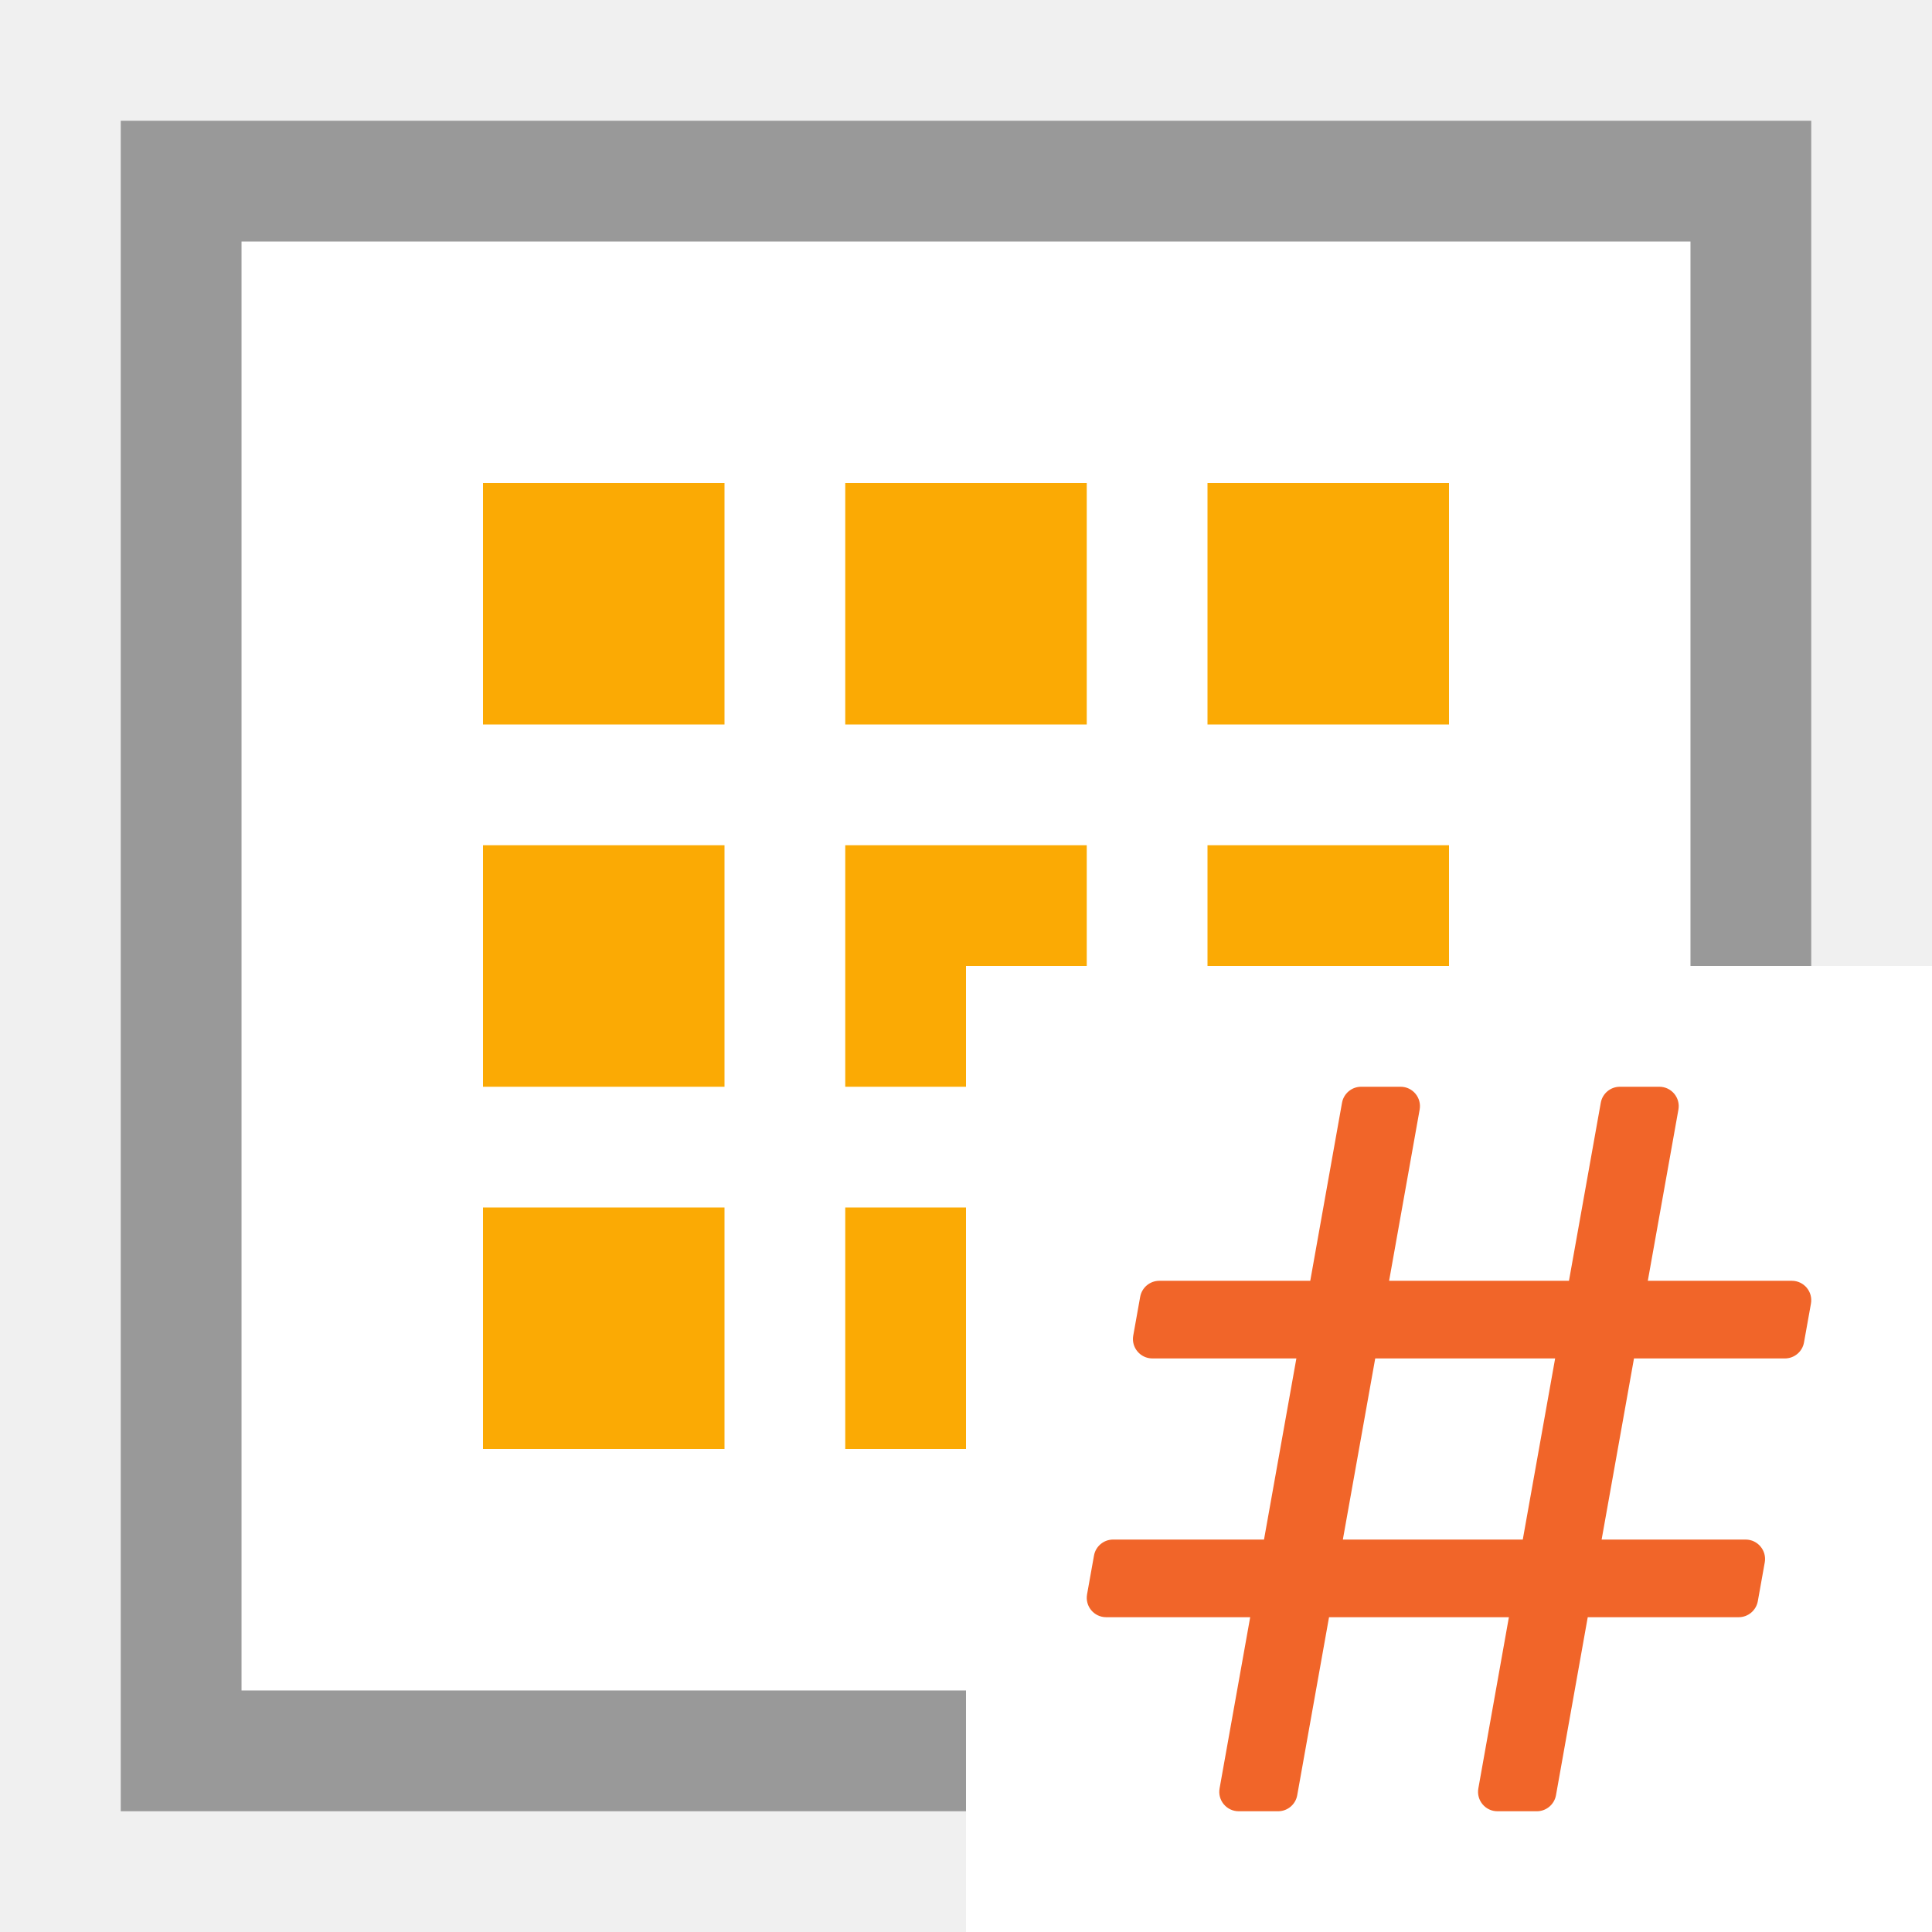
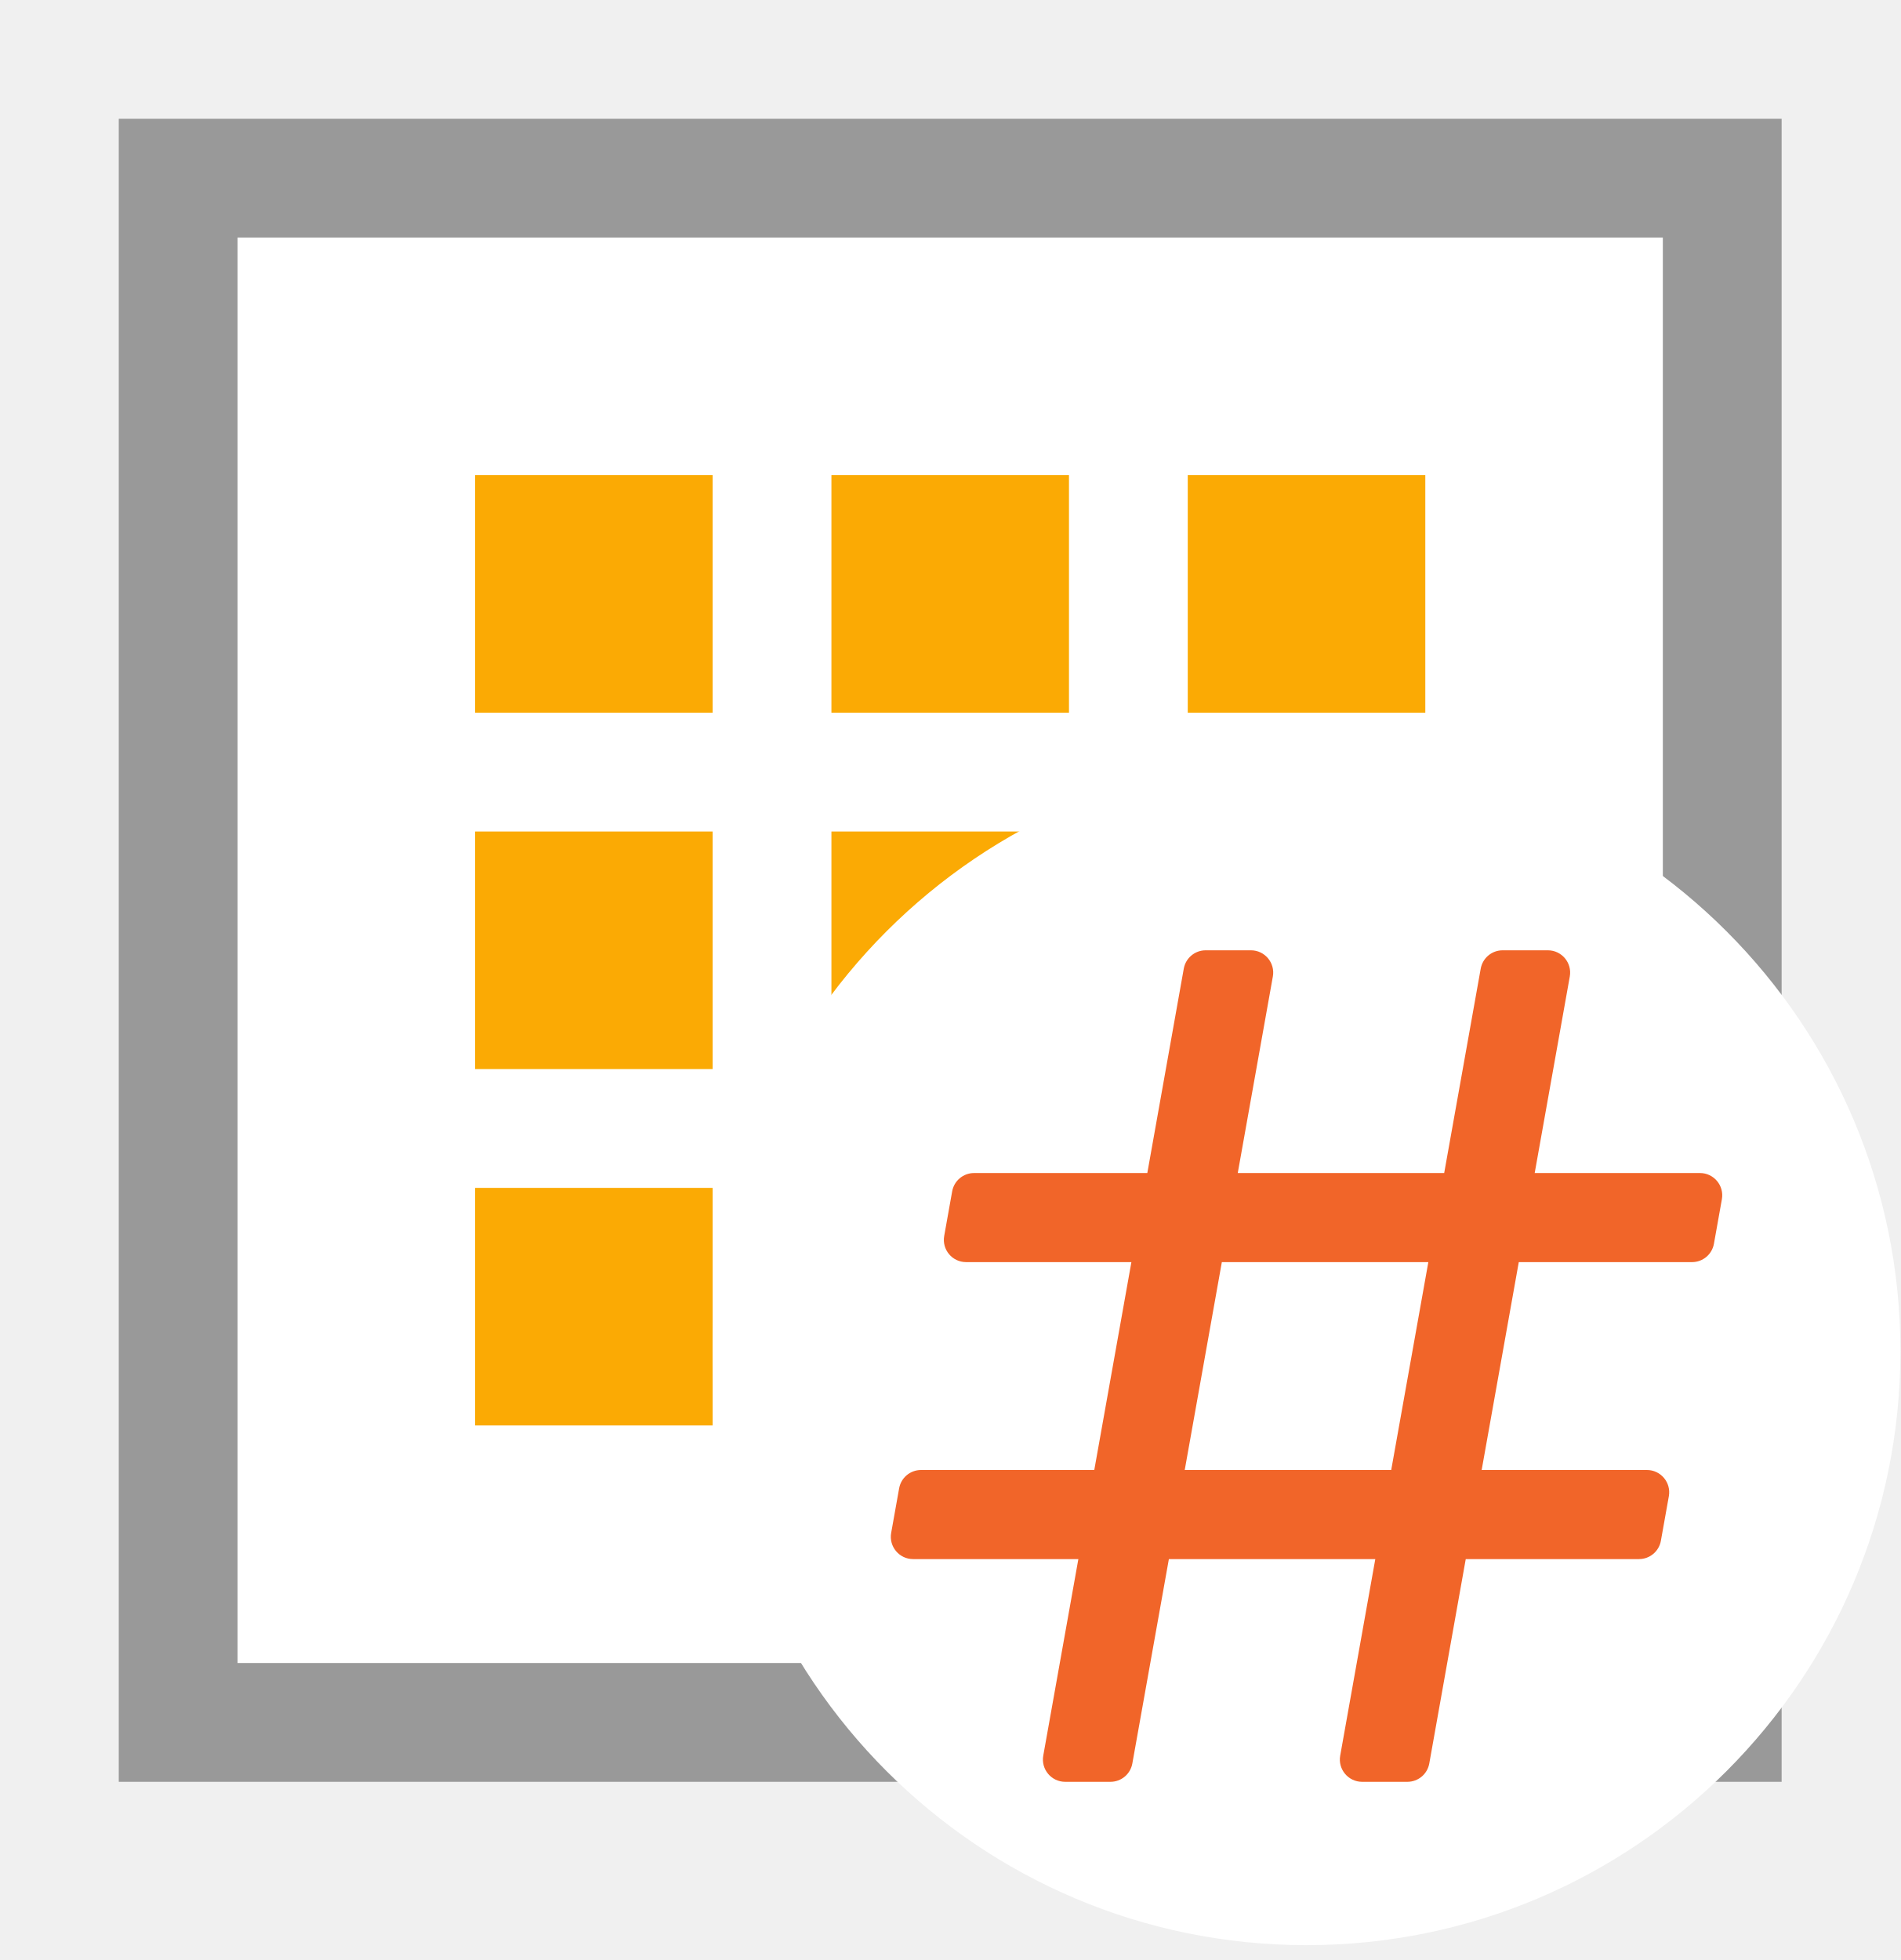
- <svg xmlns="http://www.w3.org/2000/svg" width="32px" height="32px" viewBox="0 0 32 32" version="1.1">
+ <svg xmlns="http://www.w3.org/2000/svg" width="32px" height="33px" viewBox="0 0 32 33" version="1.1">
  <g id="selfmade" stroke="none" stroke-width="1" fill="none" fill-rule="evenodd">
    <g id="MenuAnchors">
      <polygon id="Path" fill="#FFFFFF" fill-rule="nonzero" points="4 4 28 4 28 28 4 28" />
      <path d="M2,2 L2,30 L30,30 L30,2 L2,2 Z M4,4 L28,4 L28,28 L4,28 L4,4 Z" id="Shape" fill="#999999" fill-rule="nonzero" />
      <path d="M0,0 L0,32 L32,32 L32,0 L0,0 Z M2,2 L30,2 L30,30 L2,30 L2,2 Z" id="Shape" fill-opacity="0" fill="#999999" fill-rule="nonzero" />
      <g id="Group-9" transform="translate(8, 8)" fill="#FBAA04" fill-rule="nonzero">
        <polygon id="Path" points="0 0 4 0 4 4 2.494 4 0 4" />
        <polygon id="Path" points="6 0 10 0 10 4 8.494 4 6 4" />
        <polygon id="Path" points="12 0 16 0 16 4 14.494 4 12 4" />
        <polygon id="Path" points="0 6 4 6 4 10 2.494 10 0 10" />
        <polygon id="Path" points="6 6 10 6 10 10 8.494 10 6 10" />
        <polygon id="Path" points="12 6 16 6 16 10 14.494 10 12 10" />
        <polygon id="Path" points="0 12 4 12 4 16 2.494 16 0 16" />
        <polygon id="Path" points="6 12 10 12 10 16 8.494 16 6 16" />
        <polygon id="Path" points="12 12 16 12 16 16 14.494 16 12 16" />
      </g>
-       <g id="Group-10" transform="translate(16, 16)">
-         <rect id="Rectangle" stroke="#FFFFFF" fill="#FFFFFF" x="0.5" y="0.5" width="15" height="15" />
-         <g id="hashtag-regular" transform="translate(2, 2)" fill="#F16529" fill-rule="nonzero">
-           <path d="M11.88,4.235 L11.995,3.592 C12.03,3.395 11.879,3.214 11.678,3.214 L9.293,3.214 L9.8,0.378 C9.835,0.181 9.684,0 9.483,0 L8.83,0 C8.675,0 8.541,0.112 8.514,0.265 L7.987,3.214 L5.008,3.214 L5.514,0.378 C5.549,0.181 5.398,0 5.198,0 L4.545,0 C4.389,0 4.256,0.112 4.228,0.265 L3.702,3.214 L1.202,3.214 C1.046,3.214 0.913,3.326 0.885,3.479 L0.77,4.122 C0.735,4.319 0.887,4.5 1.087,4.5 L3.472,4.5 L2.936,7.5 L0.436,7.5 C0.281,7.5 0.147,7.612 0.12,7.765 L0.005,8.408 C-0.03,8.605 0.121,8.786 0.322,8.786 L2.707,8.786 L2.2,11.622 C2.165,11.819 2.316,12 2.517,12 L3.17,12 C3.325,12 3.459,11.888 3.486,11.735 L4.013,8.786 L6.992,8.786 L6.486,11.622 C6.451,11.819 6.602,12 6.802,12 L7.455,12 C7.611,12 7.744,11.888 7.772,11.735 L8.298,8.786 L10.798,8.786 C10.954,8.786 11.087,8.674 11.115,8.521 L11.23,7.878 C11.265,7.681 11.113,7.5 10.913,7.5 L8.528,7.5 L9.064,4.5 L11.564,4.5 C11.719,4.5 11.853,4.388 11.88,4.235 Z M7.222,7.5 L4.242,7.5 L4.778,4.5 L7.758,4.5 L7.222,7.5 Z" id="Shape" />
+       <g id="Group-10" transform="translate(12, 12.75)">
+         <circle id="Oval" fill="#FFFFFF" cx="10" cy="10" r="10" />
+         <g id="hashtag-regular" transform="translate(3, 3.25)" fill="#F16529" fill-rule="nonzero">
+           <path d="M13.86,4.941 L13.994,4.191 C14.035,3.961 13.858,3.75 13.625,3.75 L10.842,3.75 L11.433,0.441 C11.474,0.211 11.297,0 11.064,0 L10.302,0 C10.12,0 9.965,0.13 9.933,0.309 L9.318,3.75 L5.842,3.75 L6.433,0.441 C6.474,0.211 6.297,0 6.064,0 L5.302,0 C5.12,0 4.965,0.13 4.933,0.309 L4.319,3.75 L1.402,3.75 C1.22,3.75 1.065,3.88 1.033,4.059 L0.899,4.809 C0.858,5.039 1.034,5.25 1.268,5.25 L4.051,5.25 L3.426,8.75 L0.509,8.75 C0.327,8.75 0.172,8.88 0.14,9.059 L0.006,9.809 C-0.035,10.039 0.142,10.25 0.375,10.25 L3.158,10.25 L2.567,13.559 C2.526,13.789 2.703,14 2.936,14 L3.698,14 C3.88,14 4.035,13.87 4.067,13.691 L4.682,10.25 L8.158,10.25 L7.567,13.559 C7.526,13.789 7.703,14 7.936,14 L8.698,14 C8.88,14 9.035,13.87 9.067,13.691 L9.681,10.25 L12.598,10.25 C12.78,10.25 12.935,10.12 12.967,9.941 L13.101,9.191 C13.142,8.961 12.965,8.75 12.732,8.75 L9.949,8.75 L10.574,5.25 L13.491,5.25 C13.673,5.25 13.828,5.12 13.86,4.941 Z M8.426,8.75 L4.949,8.75 L5.574,5.25 L9.051,5.25 L8.426,8.75 Z" id="Shape" />
        </g>
      </g>
    </g>
  </g>
</svg>
